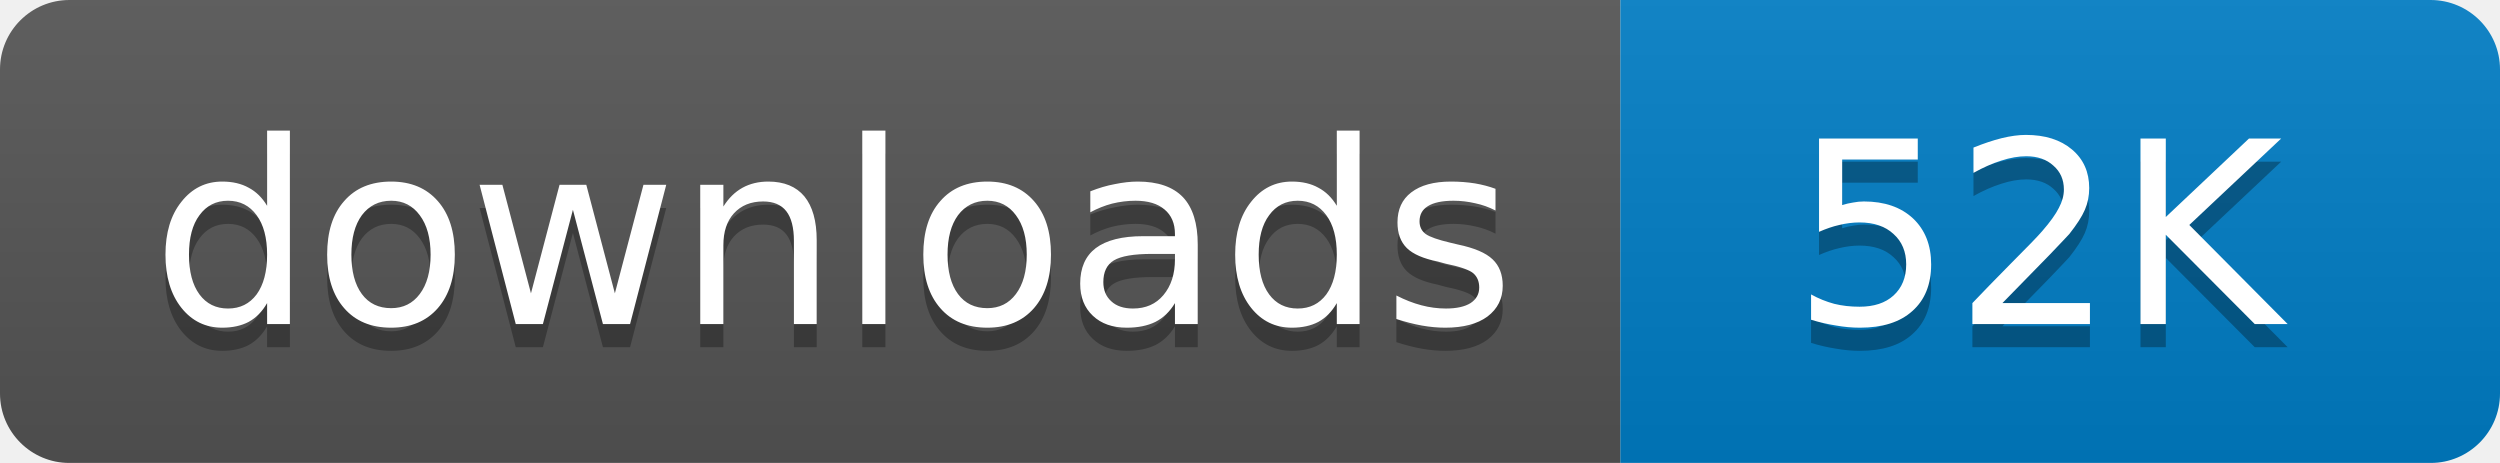
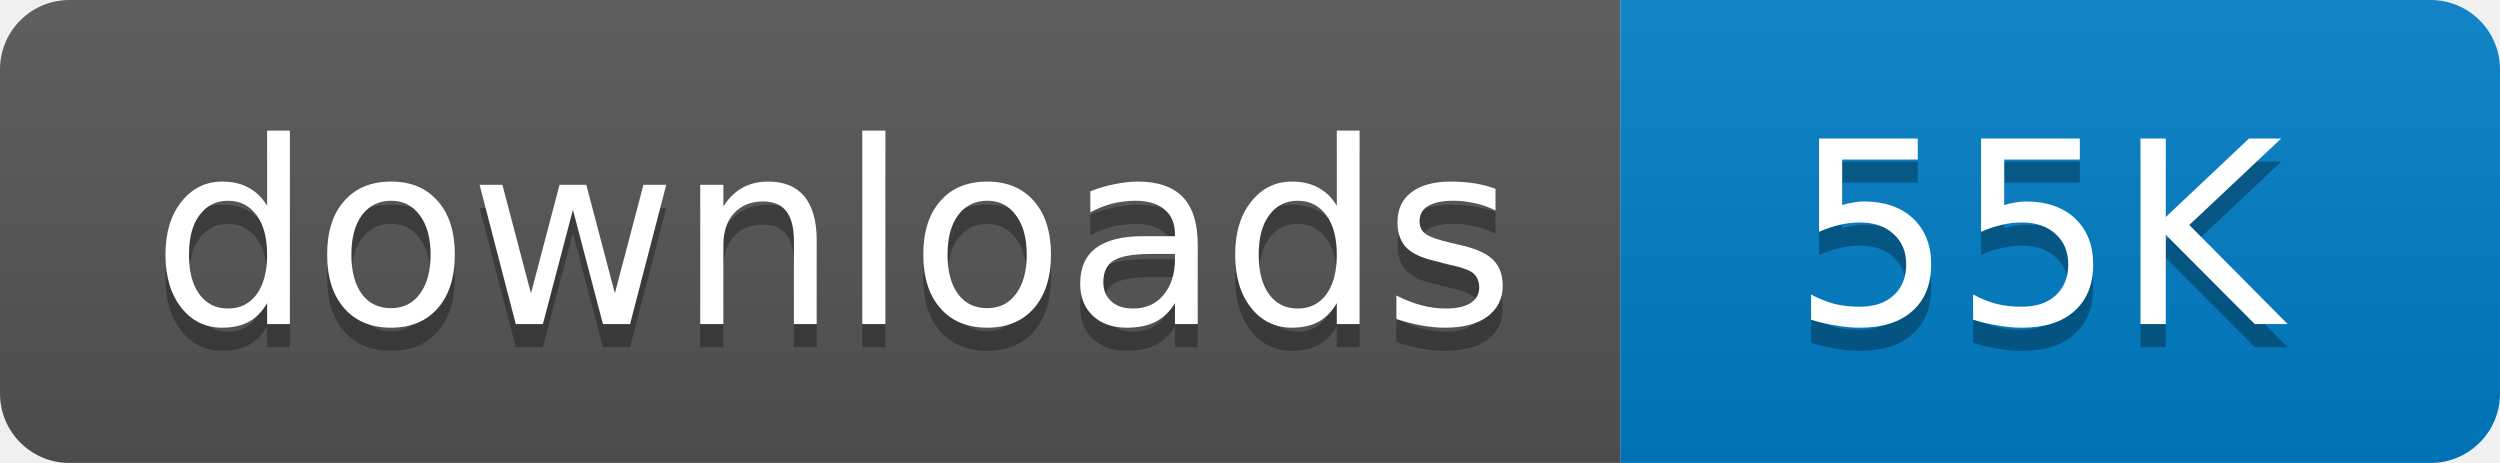
- <svg xmlns="http://www.w3.org/2000/svg" width="108" height="20" aria-label="CRAN downloads 52K">
+ <svg xmlns="http://www.w3.org/2000/svg" width="108" height="20" aria-label="CRAN downloads 55K">
  <linearGradient id="b" x2="0" y2="100%">
    <stop offset="0" stop-color="#bbb" stop-opacity=".1" />
    <stop offset="1" stop-opacity=".1" />
  </linearGradient>
  <mask id="a">
    <rect width="108" height="20" rx="3" fill="#fff" />
  </mask>
  <g mask="url(#a)">
    <path fill="#555" d="M0 0h70v20H0z" />
    <path fill="#007ec6" d="M70 0h38v20H70z" />
    <path fill="url(#b)" d="M0 0h108v20H0z" />
  </g>
  <g fill="#fff" text-anchor="middle" font-family="DejaVu Sans,Verdana,Geneva,sans-serif" font-size="11">
    <text x="36" y="15" fill="#010101" fill-opacity=".3">
      downloads
    </text>
    <text x="36" y="14">
      downloads
    </text>
    <text x="88" y="15" fill="#010101" fill-opacity=".3">
-       52K
+       55K
    </text>
    <text x="88" y="14">
-       52K
+       55K
    </text>
  </g>
</svg>
